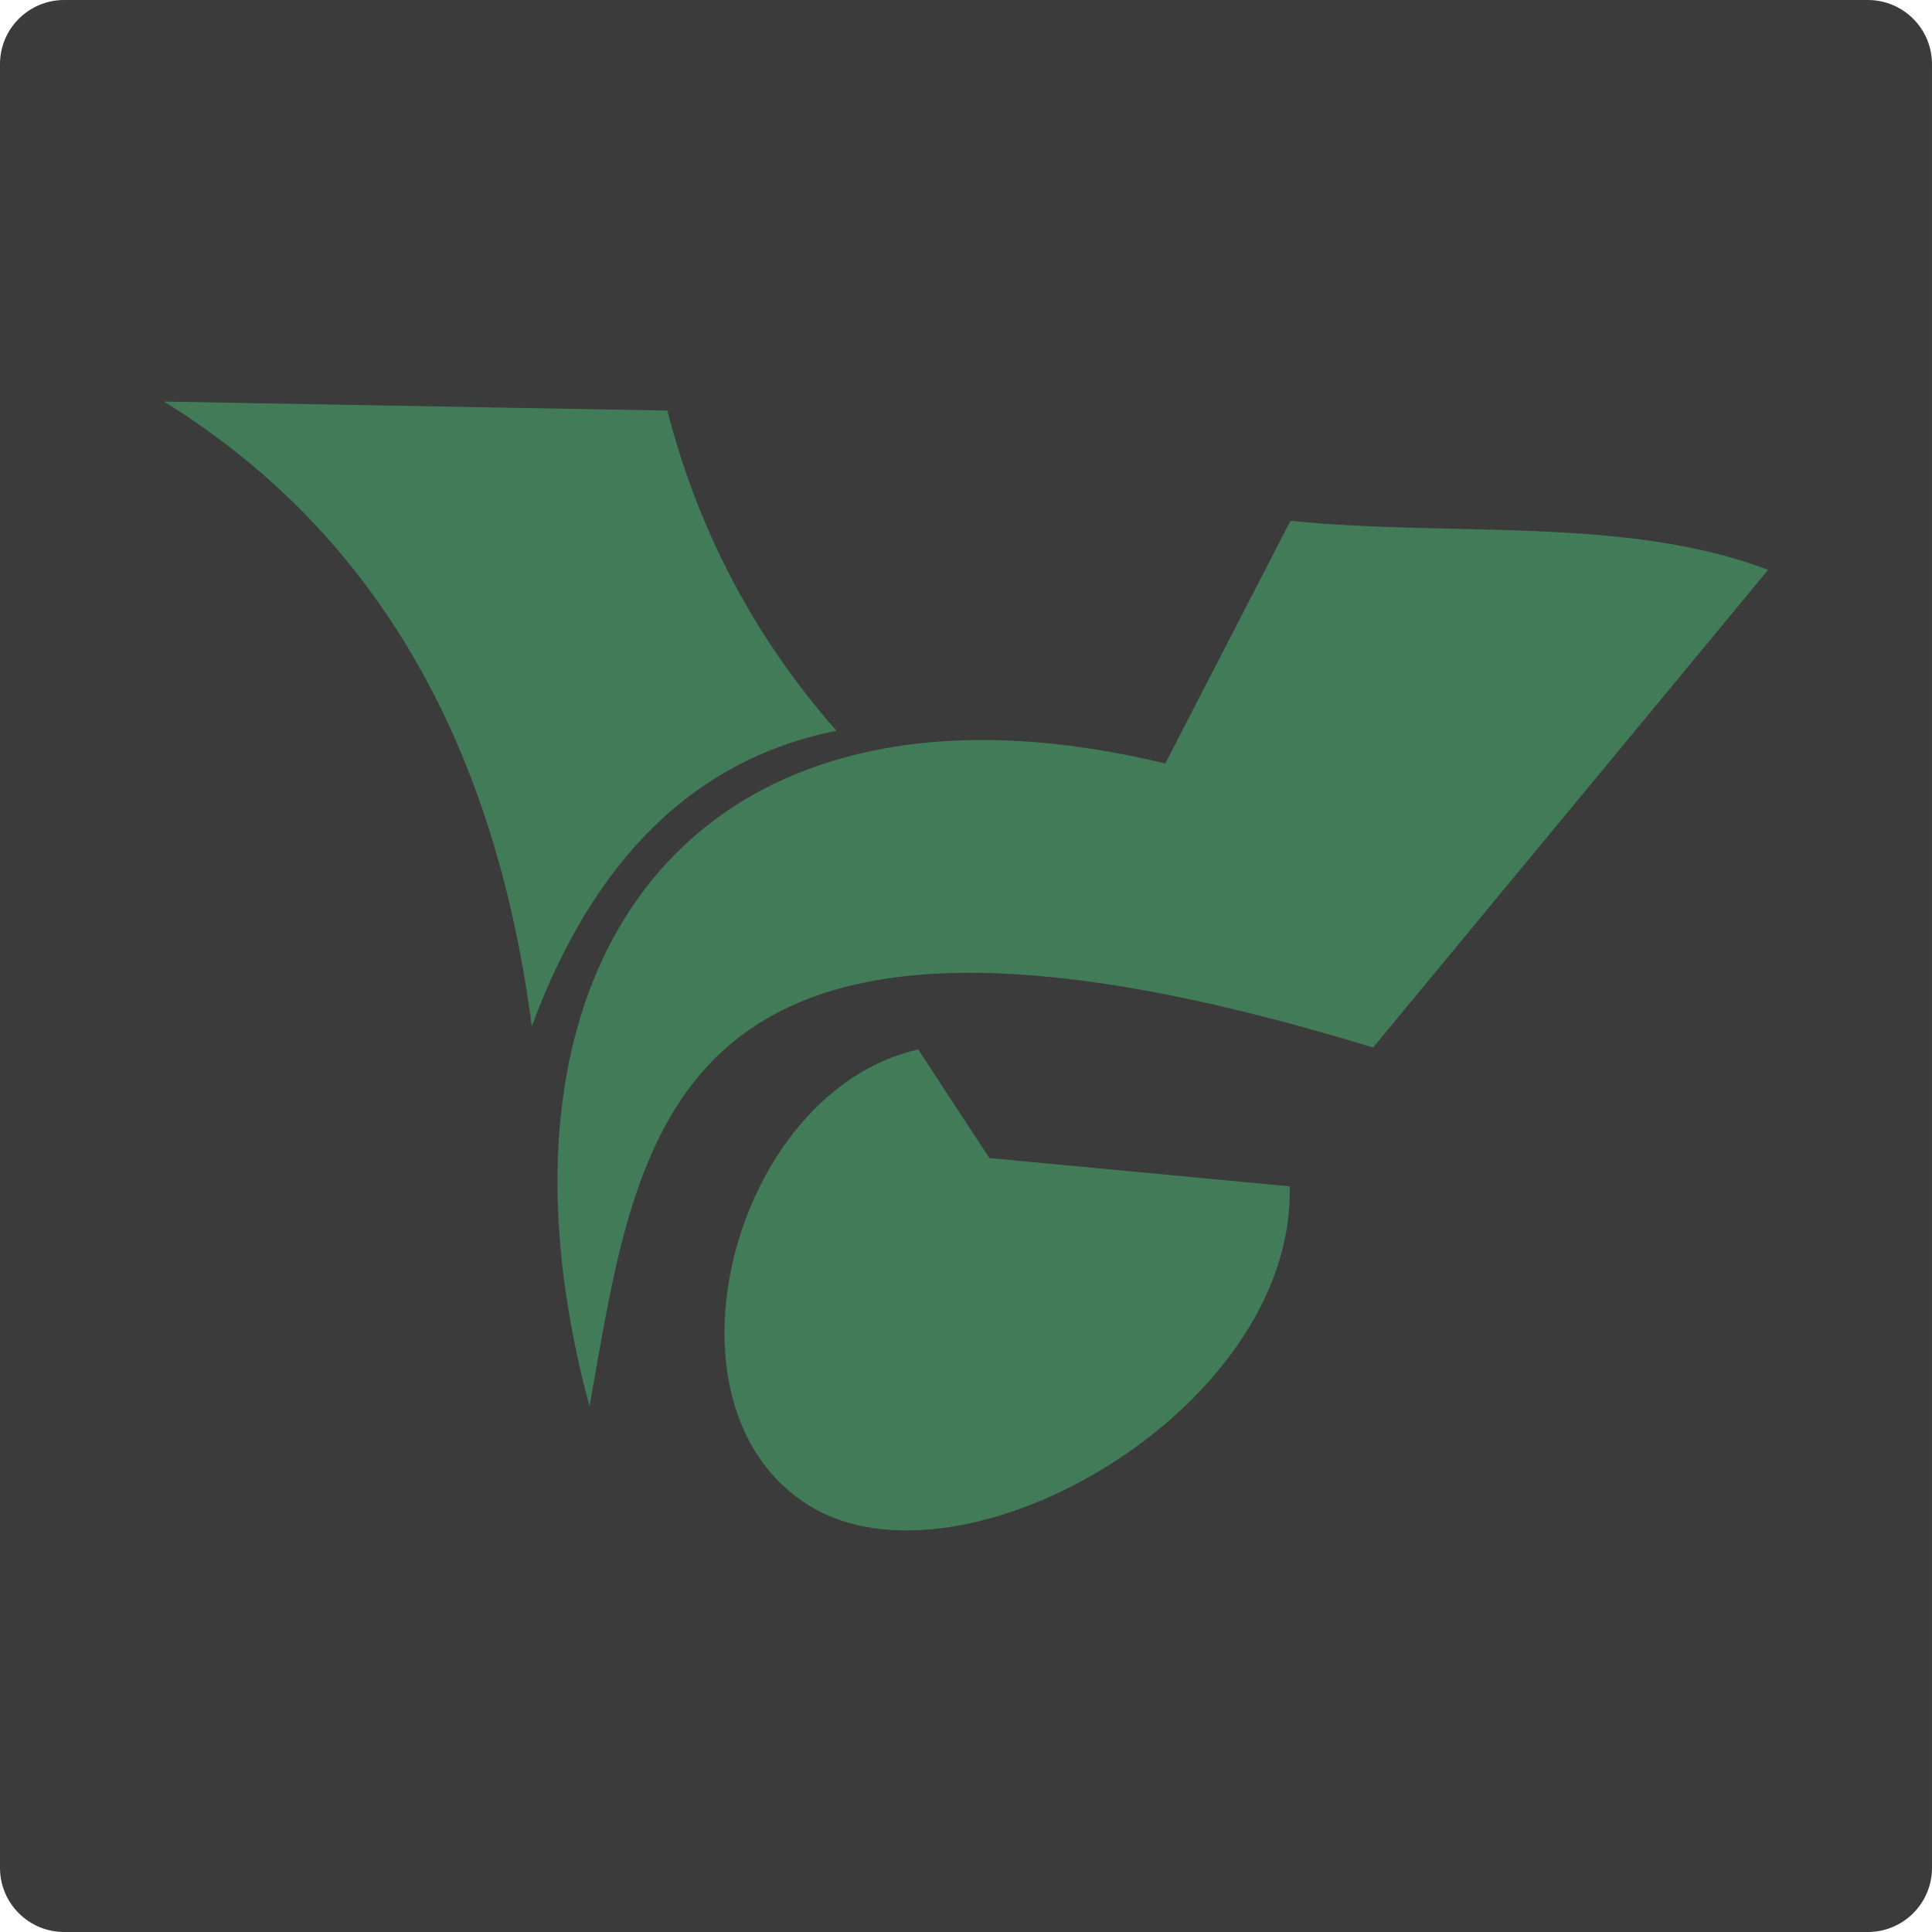
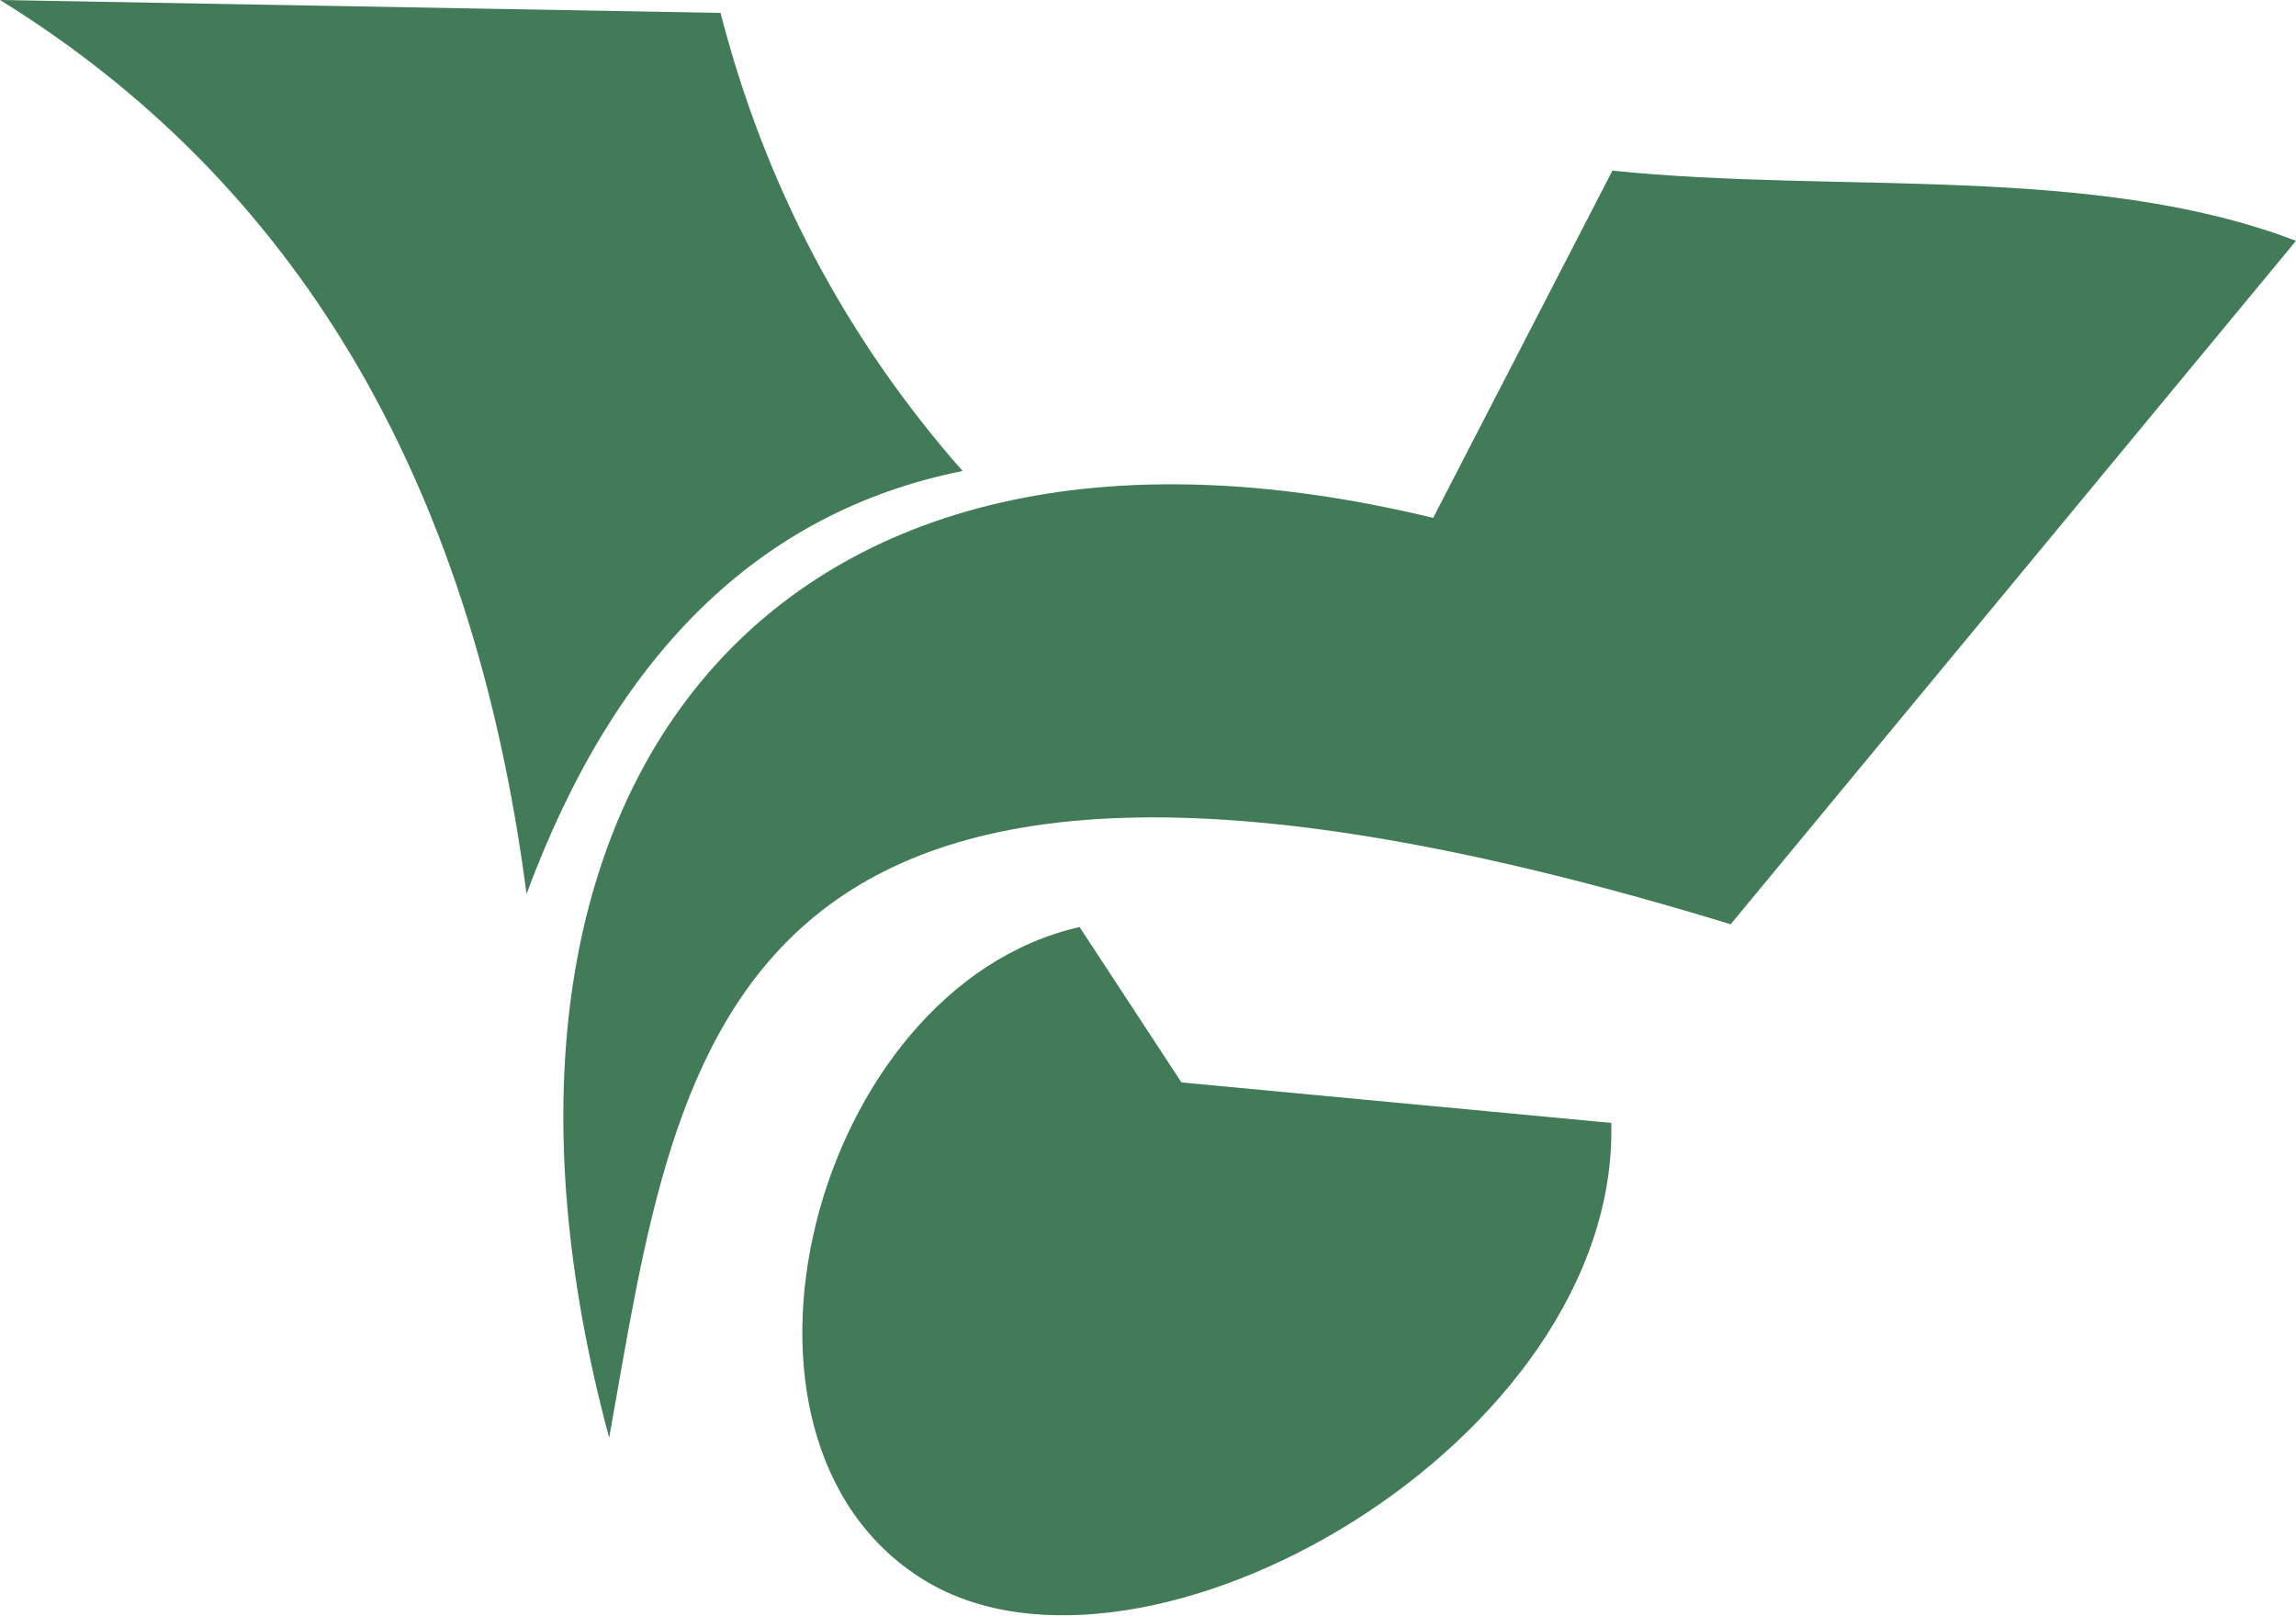
- <svg xmlns="http://www.w3.org/2000/svg" width="100mm" height="100mm" viewBox="0 0 100 100" version="1.1" id="svg1" xml:space="preserve">
+ <svg xmlns="http://www.w3.org/2000/svg" width="83.035mm" height="58.43mm" viewBox="0 0 83.035 58.43" version="1.1" id="svg1" xml:space="preserve">
  <defs id="defs1" />
-   <g id="layer1" transform="translate(-688.3131,-130.091)">
-     <g id="g33">
-       <rect style="fill:#282828;fill-opacity:0.91;stroke-width:1.125;stroke-linecap:round;stroke-linejoin:round" id="rect4" width="100" height="100" x="688.313" y="130.091" ry="3.321" />
-       <g id="g32" style="fill:#427b58;fill-opacity:1" transform="matrix(1.428571,0,0,1.428571,6.539486,102.2928)">
-         <g id="g31" style="fill:#427b58;fill-opacity:1">
-           <path style="fill:#427b58;fill-opacity:1;stroke:none;stroke-width:2;stroke-linecap:round;stroke-linejoin:round;stroke-dasharray:none" d="m 483.179,34.008 18.241,0.327 c 1.12,4.35 3.155,8.22 6.127,11.599 -5.211,1.047 -8.825,4.725 -11.038,10.711 -1.384,-10.651 -5.95,-18.072 -13.33,-22.638 z" id="path7" />
-           <path style="fill:#427b58;fill-opacity:1;stroke:none;stroke-width:2;stroke-linecap:round;stroke-linejoin:round;stroke-dasharray:none" d="m 523.998,38.329 c 5.769,0.591 12.16,-0.185 17.306,1.777 L 526.992,57.412 c -25.697,-7.861 -26.583,2.916 -28.391,13.003 -4.425,-16.42 4.077,-27.356 20.86,-23.293 z" id="path8" />
-           <path style="fill:#427b58;fill-opacity:1;stroke:none;stroke-width:2;stroke-linecap:round;stroke-linejoin:round;stroke-dasharray:none" d="m 510.509,57.481 2.58,3.936 10.881,1.025 c 0.199,8.079 -11.839,14.986 -17.396,11.576 -5.801,-3.56 -2.809,-15.012 3.936,-16.536 z" id="path13" />
-         </g>
+   <g id="layer1" transform="translate(-638.5873,-281.0508)">
+     <g id="g35" style="fill:#427b58;fill-opacity:1" transform="matrix(1.428571,0,0,1.428571,-51.66885,232.4678)">
+       <g id="g34" style="fill:#427b58;fill-opacity:1">
+         <path style="fill:#427b58;fill-opacity:1;stroke:none;stroke-width:2;stroke-linecap:round;stroke-linejoin:round;stroke-dasharray:none" d="m 483.179,34.008 18.241,0.327 c 1.12,4.35 3.155,8.22 6.127,11.599 -5.211,1.047 -8.825,4.725 -11.038,10.711 -1.384,-10.651 -5.95,-18.072 -13.33,-22.638 z" id="path14" />
+         <path style="fill:#427b58;fill-opacity:1;stroke:none;stroke-width:2;stroke-linecap:round;stroke-linejoin:round;stroke-dasharray:none" d="m 523.998,38.329 c 5.769,0.591 12.16,-0.185 17.306,1.777 L 526.992,57.412 c -25.697,-7.861 -26.583,2.916 -28.391,13.003 -4.425,-16.42 4.077,-27.356 20.86,-23.293 z" id="path15" />
+         <path style="fill:#427b58;fill-opacity:1;stroke:none;stroke-width:2;stroke-linecap:round;stroke-linejoin:round;stroke-dasharray:none" d="m 510.509,57.481 2.58,3.936 10.881,1.025 c 0.199,8.079 -11.839,14.986 -17.396,11.576 -5.801,-3.56 -2.809,-15.012 3.936,-16.536 z" id="path25" />
      </g>
    </g>
  </g>
</svg>
